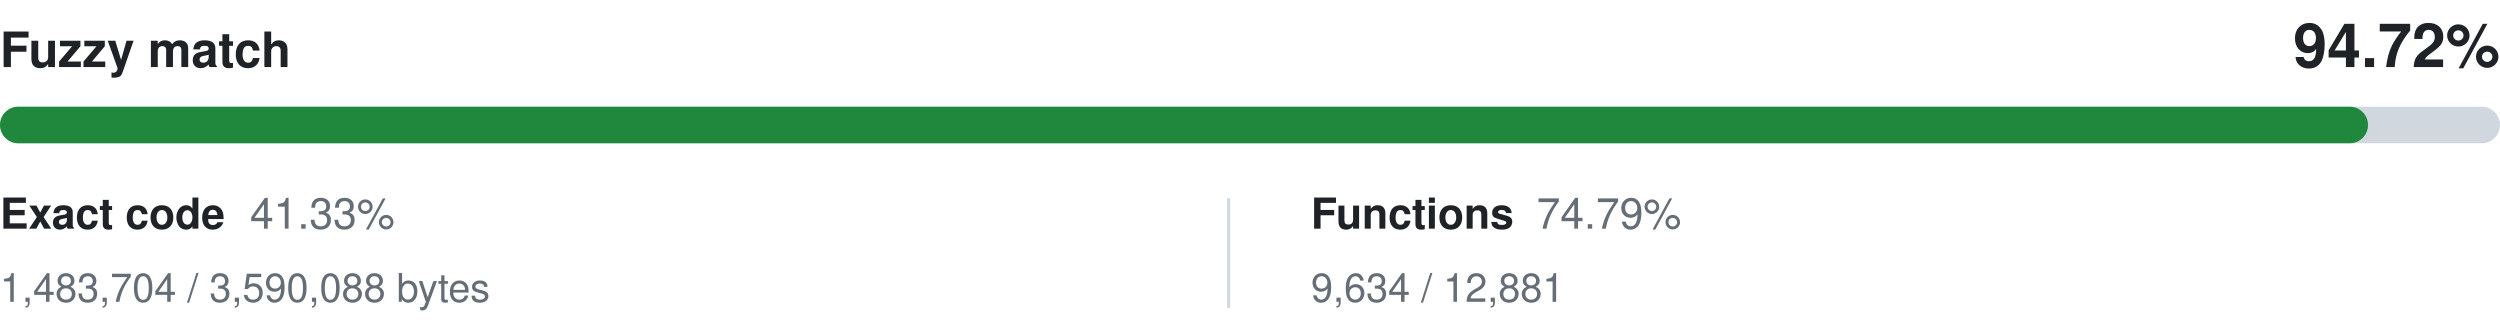
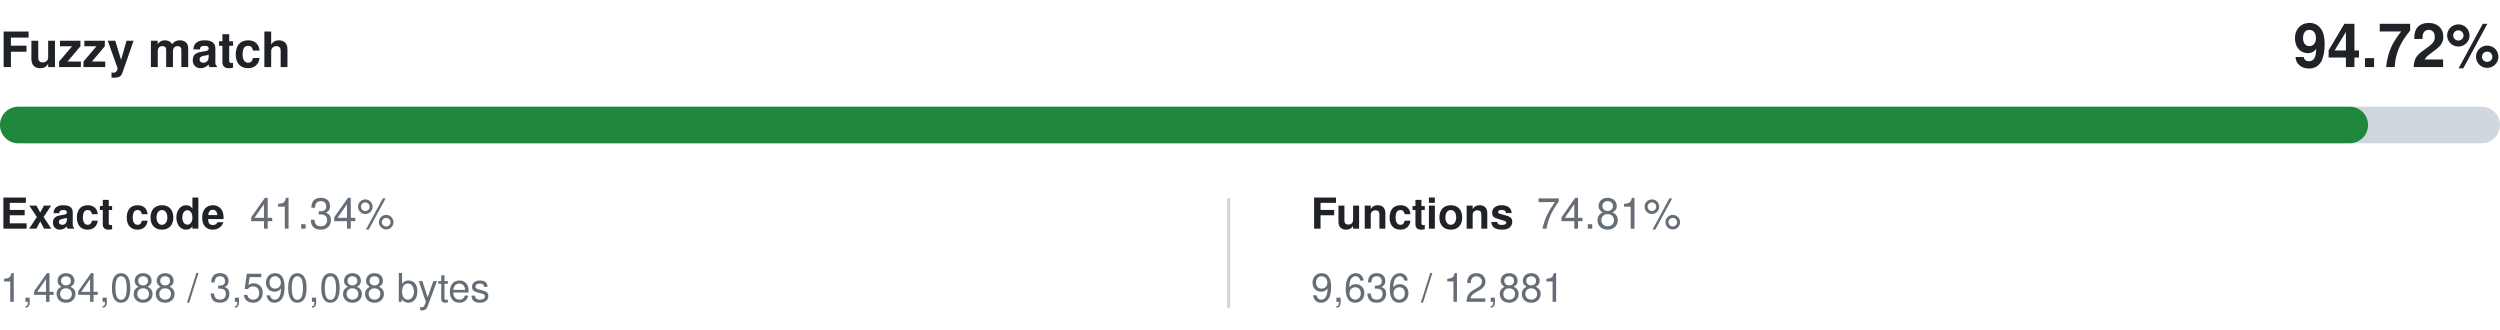
<svg xmlns="http://www.w3.org/2000/svg" width="820" height="108" viewBox="0 0 820 108" role="img" aria-labelledby="title desc">
  <style>
    .primary { fill: #1f2328; }
    .secondary { fill: #656d76; }
    .track { fill: #d0d7de; }
    @media (prefers-color-scheme: dark) {
      .primary { fill: #f0f6fc; }
      .secondary { fill: #8c959f; }
      .track { fill: #30363d; }
    }
  </style>
  <g font-family="-apple-system,BlinkMacSystemFont,Segoe UI,Helvetica,Arial,sans-serif">
    <text x="0" y="22" class="primary" font-size="16" font-weight="600">Fuzzy match</text>
    <text x="820" y="22" class="primary" font-size="20" font-weight="600" text-anchor="end">94.72%</text>
    <rect y="35" width="820" height="12" rx="6" class="track" />
-     <rect y="35" width="776.71" height="12" rx="6" fill="#1f883d" />
+     <rect y="35" width="776.73" height="12" rx="6" fill="#1f883d" />
    <text x="0" y="75" class="primary" font-size="14" font-weight="600">Exact code</text>
-     <text x="82" y="75" class="secondary" font-size="14">41.33%</text>
-     <text x="0" y="99" class="secondary" font-size="13">1,483,704 / 3,590,088 bytes</text>
+     <text x="82" y="75" class="secondary" font-size="14">41.34%</text>
+     <text x="0" y="99" class="secondary" font-size="13">1,484,088 / 3,590,088 bytes</text>
    <line x1="403" y1="65" x2="403" y2="101" stroke="#d0d7de" />
    <text x="430" y="75" class="primary" font-size="14" font-weight="600">Functions</text>
-     <text x="504" y="75" class="secondary" font-size="14">74.79%</text>
-     <text x="430" y="99" class="secondary" font-size="13">9,634 / 12,881</text>
+     <text x="504" y="75" class="secondary" font-size="14">74.81%</text>
+     <text x="430" y="99" class="secondary" font-size="13">9,636 / 12,881</text>
  </g>
</svg>
